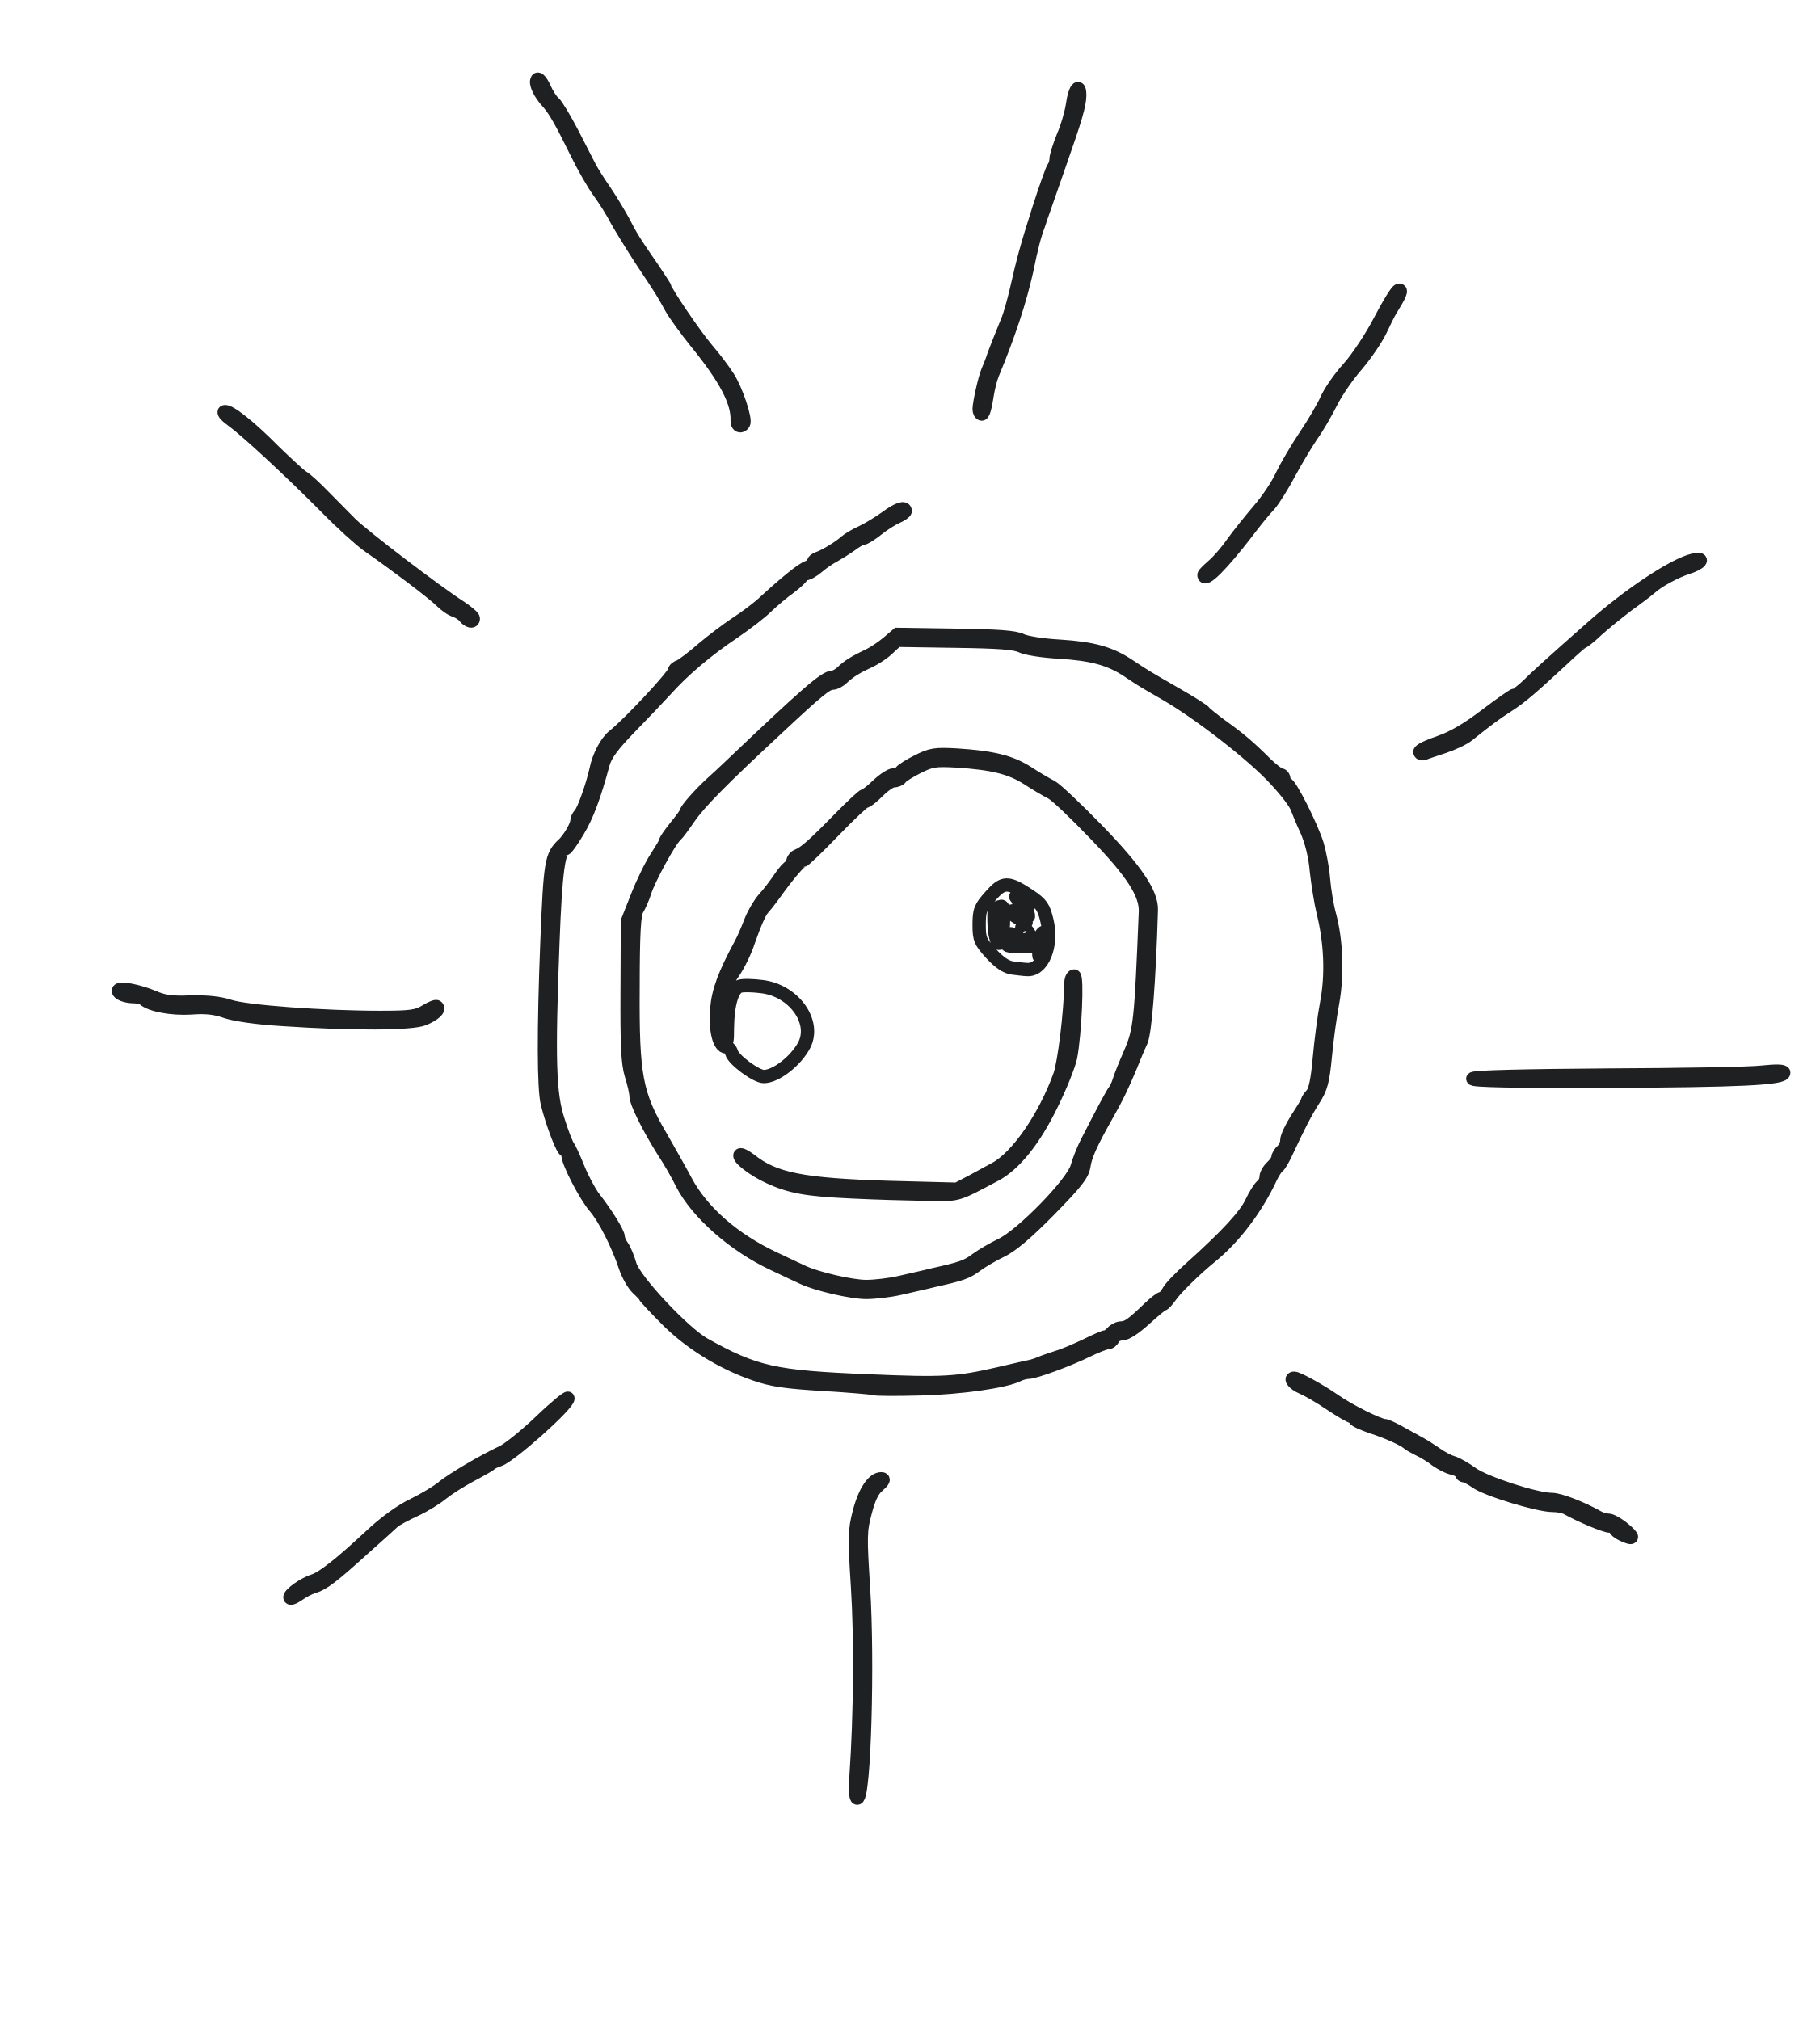
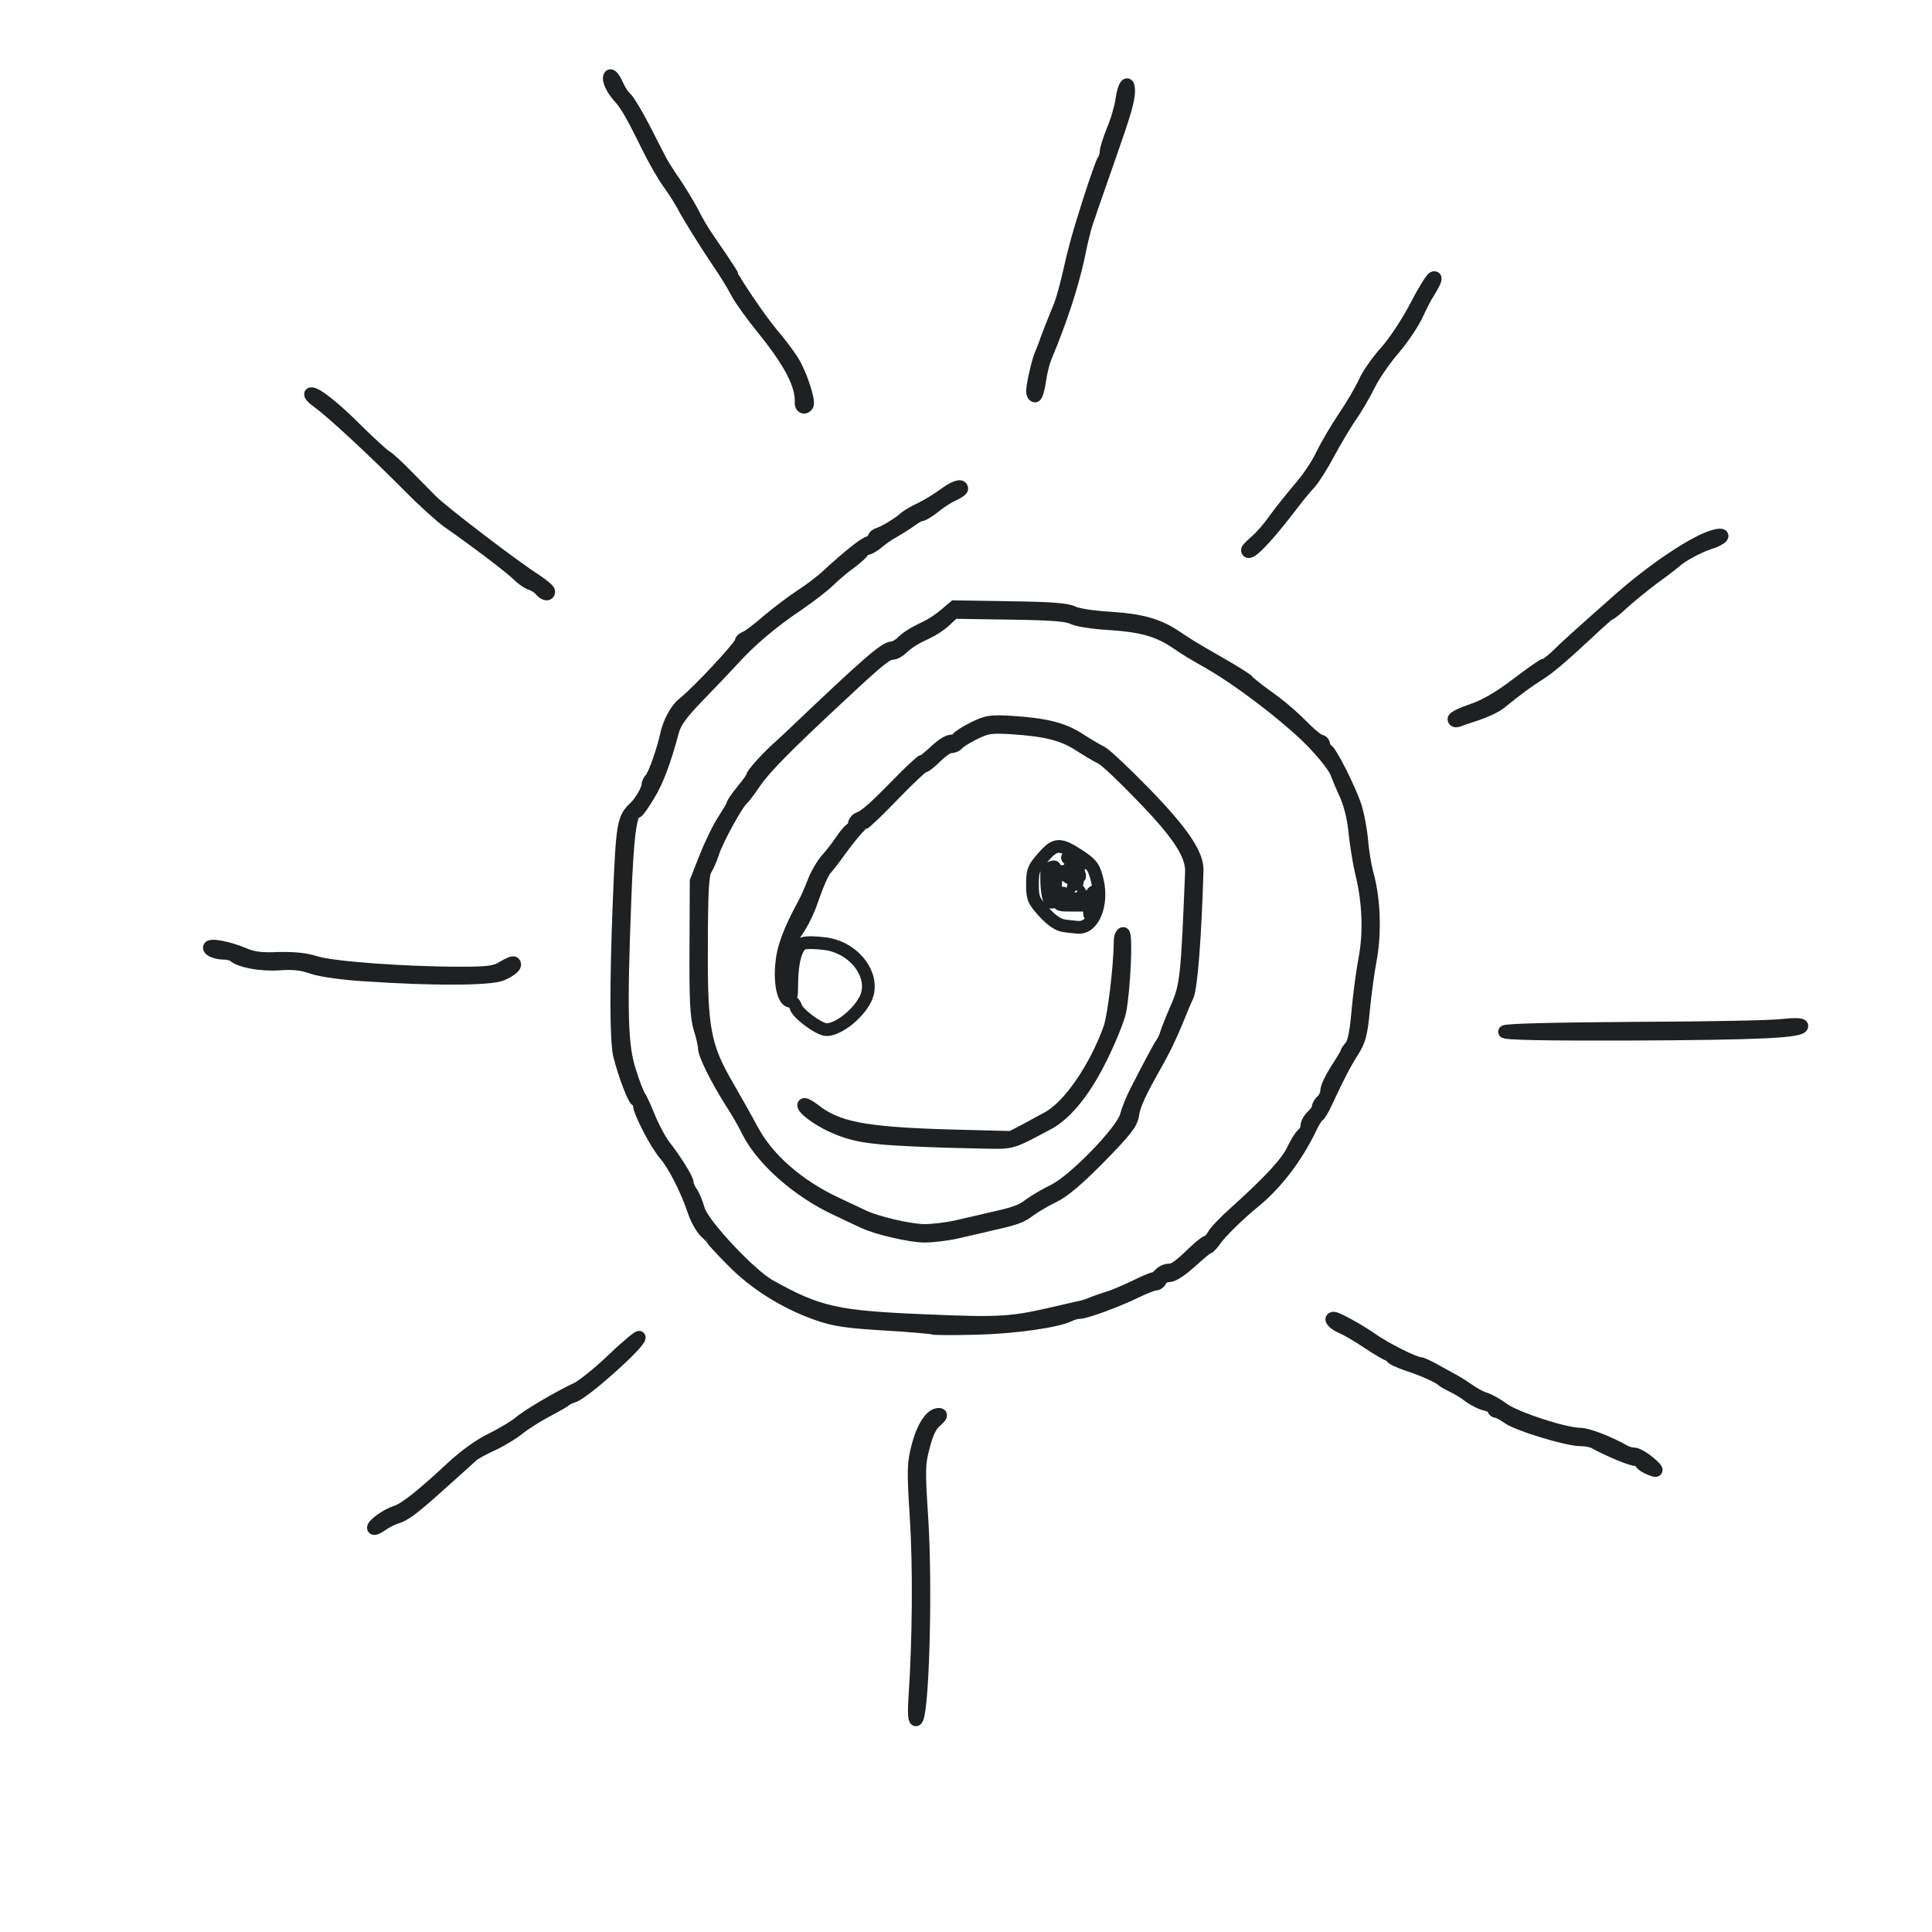
- <svg xmlns="http://www.w3.org/2000/svg" version="1.0" width="615px" height="683px" viewBox="0 0 6150 6830" preserveAspectRatio="xMidYMid meet">
+ <svg xmlns="http://www.w3.org/2000/svg" version="1.0" width="400px" height="400px" viewBox="0 0 6150 6830" preserveAspectRatio="xMidYMid meet">
  <g fill="none" stroke="#1e2022" stroke-width="45">
    <path d="M2894 6003 c14 -202 16 -464 5 -636 -11 -172 -10 -194 6 -255 18 -69 47 -112 74 -112 11 0 8 7 -10 23 -19 15 -32 43 -44 90 -17 62 -17 84 -6 255 16 249 3 712 -21 712 -6 0 -7 -30 -4 -77z" />
    <path d="M980 5401 c0 -12 48 -46 80 -56 31 -10 90 -56 194 -153 49 -46 104 -85 144 -104 35 -17 78 -43 96 -57 31 -27 138 -90 206 -122 19 -9 77 -55 128 -104 50 -48 92 -82 92 -77 0 22 -195 196 -233 208 -12 4 -24 9 -27 13 -3 3 -34 21 -70 40 -36 19 -79 47 -96 61 -18 15 -58 40 -90 55 -33 15 -66 33 -74 40 -8 8 -54 49 -102 92 -104 94 -135 118 -168 128 -14 4 -37 16 -52 27 -16 11 -28 15 -28 9z" />
    <path d="M5483 5188 c-13 -6 -23 -15 -23 -20 0 -4 -8 -8 -18 -8 -16 0 -97 -34 -144 -60 -10 -6 -32 -10 -50 -10 -48 0 -225 -54 -258 -79 -16 -11 -34 -21 -40 -21 -5 0 -10 -4 -10 -9 0 -5 -12 -12 -27 -16 -16 -3 -41 -16 -58 -28 -16 -13 -43 -29 -60 -37 -16 -8 -32 -17 -35 -20 -12 -12 -69 -38 -122 -55 -32 -11 -58 -23 -58 -27 0 -4 -4 -8 -9 -8 -5 0 -38 -19 -74 -43 -35 -24 -79 -49 -96 -56 -26 -11 -43 -31 -26 -31 12 0 90 43 134 74 48 34 152 86 171 86 6 0 32 12 58 27 26 14 56 31 67 37 11 6 34 21 50 32 17 12 41 25 55 29 14 4 44 21 67 38 44 31 215 87 269 87 26 0 99 28 156 60 10 6 26 10 35 10 10 0 34 14 53 30 36 30 33 37 -7 18z" />
    <path id="path-squiggle" d="M2955 4695 c-5 -2 -82 -9 -170 -14 -129 -8 -174 -14 -234 -35 -113 -39 -223 -108 -301 -188 -39 -39 -70 -73 -70 -75 0 -2 -11 -14 -25 -27 -13 -12 -32 -45 -41 -72 -26 -78 -71 -166 -103 -203 -32 -37 -91 -151 -91 -176 0 -8 -4 -15 -9 -15 -9 0 -44 -91 -61 -160 -12 -50 -13 -246 -1 -547 11 -268 14 -290 55 -328 19 -17 46 -63 46 -78 0 -7 5 -18 11 -24 12 -12 42 -97 54 -151 9 -45 35 -94 59 -113 55 -44 206 -206 206 -221 0 -5 8 -12 18 -15 9 -4 44 -30 77 -59 33 -28 85 -67 115 -87 30 -19 74 -52 97 -74 71 -65 124 -108 144 -115 10 -4 19 -11 19 -17 0 -5 8 -11 18 -14 21 -7 72 -38 91 -56 8 -7 33 -22 55 -32 23 -11 59 -33 81 -49 39 -29 65 -38 65 -22 0 4 -13 13 -29 20 -16 7 -46 26 -67 43 -20 16 -41 29 -47 29 -6 0 -24 10 -41 23 -17 12 -43 28 -57 36 -14 7 -39 24 -54 37 -15 13 -34 24 -42 24 -7 0 -13 4 -13 8 0 5 -18 21 -40 38 -23 16 -57 45 -78 65 -20 20 -71 59 -112 87 -91 61 -170 128 -230 195 -25 27 -80 85 -122 128 -57 59 -80 90 -89 121 -30 111 -54 176 -86 229 -20 33 -38 59 -42 59 -22 0 -33 77 -42 317 -15 395 -12 512 18 602 13 42 28 80 33 86 4 5 20 39 34 74 14 35 38 80 53 100 43 55 83 120 83 134 0 7 6 21 14 32 8 11 19 39 26 63 16 52 181 228 250 267 174 97 237 111 555 124 255 11 300 8 440 -24 39 -9 81 -19 95 -22 14 -2 34 -8 45 -13 11 -5 38 -14 59 -21 22 -6 65 -25 97 -40 32 -16 62 -29 67 -29 5 0 15 -7 22 -15 7 -8 21 -15 31 -15 20 0 37 -12 94 -67 19 -18 38 -33 43 -33 5 0 14 -10 21 -22 6 -13 42 -50 79 -83 118 -106 182 -175 203 -220 11 -24 27 -49 35 -56 8 -6 14 -19 14 -29 0 -9 9 -25 20 -35 11 -10 20 -24 20 -30 0 -7 7 -18 15 -25 8 -7 15 -22 15 -34 0 -12 16 -45 35 -75 19 -29 35 -55 35 -59 0 -3 7 -13 15 -22 11 -12 19 -52 25 -121 5 -57 16 -142 25 -189 18 -95 13 -205 -12 -305 -8 -33 -18 -96 -23 -140 -4 -50 -17 -100 -32 -135 -14 -30 -28 -64 -32 -75 -5 -17 -34 -56 -75 -100 -73 -80 -255 -222 -371 -289 -78 -45 -77 -44 -126 -77 -62 -41 -121 -57 -231 -64 -56 -3 -114 -12 -130 -20 -22 -11 -79 -15 -225 -17 l-196 -3 -29 27 c-15 15 -44 34 -63 43 -42 19 -67 34 -92 57 -10 10 -25 18 -34 18 -19 0 -47 22 -188 154 -184 171 -261 249 -297 301 -19 28 -39 55 -45 60 -20 17 -91 148 -104 190 -7 22 -19 49 -26 60 -10 15 -14 82 -14 265 -2 297 10 360 94 503 28 49 66 116 84 150 55 104 163 198 297 261 44 21 89 42 100 47 47 22 164 49 213 49 29 0 81 -6 115 -14 34 -8 85 -19 112 -26 94 -21 113 -27 146 -52 19 -14 57 -36 84 -49 71 -34 241 -209 256 -263 6 -22 21 -60 34 -85 47 -92 85 -164 94 -175 4 -6 11 -20 14 -31 3 -11 20 -54 38 -95 33 -77 36 -106 51 -476 3 -61 -44 -134 -170 -264 -66 -69 -132 -132 -148 -140 -16 -8 -52 -29 -81 -48 -57 -36 -116 -51 -239 -59 -73 -4 -86 -2 -132 21 -28 14 -53 30 -57 36 -3 5 -14 10 -24 10 -10 0 -33 16 -52 35 -19 19 -39 35 -45 35 -5 0 -53 45 -106 100 -53 55 -100 100 -104 100 -9 0 -48 45 -98 115 -16 22 -32 42 -35 45 -11 9 -30 53 -51 113 -10 32 -33 79 -50 104 -26 37 -32 58 -36 122 -4 43 -2 87 4 101 9 21 11 16 11 -35 1 -80 17 -132 41 -140 11 -4 45 -3 76 1 107 13 183 118 143 197 -28 54 -96 107 -137 107 -26 0 -103 -57 -109 -81 -3 -10 -11 -19 -18 -19 -24 0 -38 -58 -32 -128 5 -62 26 -118 82 -222 8 -14 22 -47 32 -73 10 -26 31 -62 46 -79 16 -17 40 -49 54 -70 14 -21 30 -38 34 -38 5 0 9 -7 9 -15 0 -9 8 -19 17 -22 23 -9 52 -34 141 -125 42 -43 80 -78 84 -78 5 0 25 -16 45 -35 20 -19 44 -35 54 -35 10 0 21 -5 24 -10 4 -6 29 -22 57 -36 46 -23 59 -25 132 -21 123 8 182 23 239 59 29 19 65 40 81 48 15 8 85 74 155 146 131 135 185 215 183 271 -7 241 -21 413 -34 443 -9 19 -26 60 -38 90 -25 60 -46 104 -81 165 -50 89 -70 132 -75 168 -5 30 -27 57 -118 150 -76 77 -127 120 -161 136 -27 13 -65 35 -84 49 -33 25 -52 31 -146 52 -27 7 -78 18 -112 26 -34 8 -86 14 -115 14 -49 0 -166 -27 -213 -49 -11 -5 -56 -26 -100 -47 -133 -62 -259 -173 -310 -273 -14 -29 -41 -76 -61 -106 -51 -81 -94 -167 -94 -190 0 -11 -7 -42 -16 -70 -12 -40 -15 -99 -14 -285 l1 -235 34 -86 c19 -48 48 -107 65 -132 16 -25 30 -48 30 -52 0 -5 16 -27 35 -51 19 -23 35 -45 35 -49 0 -8 46 -60 83 -94 16 -14 48 -44 71 -66 249 -237 315 -295 340 -295 8 0 22 -8 32 -17 19 -19 42 -34 89 -56 17 -8 46 -27 65 -43 l34 -29 195 3 c145 2 202 6 224 17 16 8 74 17 130 20 110 7 169 23 231 64 56 37 52 35 158 96 53 30 98 59 100 63 2 4 28 25 58 47 60 43 92 70 150 128 21 20 43 37 49 37 6 0 11 7 11 15 0 8 4 15 9 15 12 0 84 142 104 206 8 27 18 79 21 116 3 37 12 91 20 120 24 88 28 203 11 298 -9 47 -20 129 -25 183 -8 83 -14 106 -39 145 -29 46 -48 83 -92 177 -11 24 -24 47 -30 50 -5 4 -16 21 -24 38 -48 103 -123 202 -202 266 -53 43 -120 109 -136 133 -11 15 -22 28 -26 28 -4 0 -31 23 -61 50 -33 30 -63 50 -77 50 -13 0 -26 7 -29 15 -4 8 -12 15 -20 15 -8 0 -38 12 -67 26 -65 32 -179 74 -201 74 -9 0 -24 4 -34 9 -42 22 -197 44 -332 47 -80 2 -149 2 -155 -1z" />
    <path d="M2880 4030 c-154 -7 -208 -17 -280 -50 -51 -23 -107 -66 -98 -75 3 -3 18 5 34 17 81 65 176 84 469 93 l230 6 50 -26 c28 -15 63 -34 79 -43 74 -39 168 -175 219 -317 15 -43 36 -215 37 -307 0 -16 5 -28 11 -28 12 0 3 197 -12 275 -6 28 -35 101 -66 163 -57 117 -124 200 -188 234 -136 72 -121 68 -234 66 -58 -1 -171 -4 -251 -8z" />
    <path d="M4979 3647 c6 -6 172 -10 458 -12 246 -1 481 -5 521 -10 47 -5 72 -4 72 2 0 20 -149 27 -603 29 -308 1 -455 -2 -448 -9z" />
    <path d="M955 3447 c-85 -5 -160 -16 -190 -26 -36 -13 -69 -17 -119 -13 -64 4 -137 -9 -160 -30 -6 -4 -20 -8 -32 -8 -28 0 -54 -10 -54 -20 0 -13 68 0 120 22 34 15 64 19 125 16 55 -1 96 3 130 14 56 19 319 38 510 38 103 0 125 -3 154 -21 18 -11 35 -18 38 -15 10 9 -9 26 -44 41 -41 17 -241 18 -478 2z" />
    <path id="right-eye" d="M3423 3273 c-22 -3 -44 -18 -72 -48 -37 -41 -41 -49 -41 -98 0 -49 4 -59 38 -97 44 -50 59 -50 133 -1 40 27 47 38 58 83 21 86 -15 172 -69 166 -8 0 -29 -3 -47 -5z m106 -103 c1 -20 -1 -22 -9 -10 -5 8 -9 31 -9 50 1 32 2 33 9 10 4 -14 8 -36 9 -50z m-85 5 c-26 -22 -29 -23 -36 -7 -11 29 -9 32 29 32 l36 0 -29 -25z m-52 -50 c2 -51 0 -64 -10 -60 -8 3 -16 5 -18 5 -6 0 -5 72 2 98 11 41 22 23 26 -43z m88 36 c0 -5 -6 -14 -14 -20 -12 -10 -14 -9 -11 6 2 10 4 19 4 21 2 6 21 1 21 -7z m-25 -61 c-10 -11 -25 -20 -34 -20 -10 0 -5 8 14 20 38 25 43 25 20 0z m19 -14 c-3 -8 -13 -17 -22 -21 -13 -5 -13 -2 3 15 21 24 26 25 19 6z m-8 -41 c-11 -8 -25 -15 -30 -15 -6 1 0 7 14 15 32 19 40 18 16 0z" />
    <path d="M4800 2542 c0 -6 30 -20 66 -32 46 -16 94 -44 156 -91 50 -38 94 -69 99 -69 6 0 25 -15 43 -32 29 -29 75 -71 220 -199 123 -109 275 -210 340 -225 42 -10 25 12 -22 26 -39 13 -97 44 -122 67 -8 7 -43 34 -78 59 -34 26 -81 64 -104 85 -23 22 -45 39 -48 39 -3 0 -35 28 -72 63 -98 91 -138 126 -184 155 -39 25 -66 45 -132 98 -15 12 -52 29 -82 39 -30 10 -61 20 -67 23 -7 2 -13 0 -13 -6z" />
    <path d="M1570 2085 c-6 -8 -21 -17 -32 -21 -12 -3 -33 -18 -48 -33 -25 -25 -148 -118 -248 -188 -25 -18 -87 -74 -137 -125 -125 -126 -272 -262 -318 -295 -21 -15 -34 -29 -28 -31 15 -5 84 49 167 133 40 39 82 78 95 87 14 8 47 39 74 67 28 28 68 69 90 91 41 41 291 232 371 283 24 16 44 33 44 38 0 14 -16 11 -30 -6z" />
    <path d="M4070 1944 c0 -3 13 -16 29 -30 17 -14 47 -48 67 -77 21 -29 61 -79 90 -113 29 -33 64 -86 78 -117 15 -31 50 -91 79 -134 29 -43 61 -98 72 -123 11 -25 44 -73 75 -107 31 -35 77 -105 105 -159 28 -54 56 -100 63 -102 13 -4 5 15 -28 68 -5 8 -21 40 -35 70 -15 30 -50 81 -79 115 -29 33 -68 89 -86 125 -18 36 -47 86 -65 111 -18 26 -52 83 -76 127 -23 44 -54 93 -68 109 -15 15 -49 57 -76 93 -84 109 -145 171 -145 144z" />
    <path d="M2492 1423 c3 -63 -39 -143 -139 -266 -34 -42 -73 -96 -85 -118 -27 -49 -27 -50 -101 -161 -31 -48 -68 -108 -82 -133 -13 -26 -40 -69 -59 -95 -20 -27 -54 -87 -76 -132 -53 -108 -75 -146 -98 -172 -28 -30 -44 -65 -36 -77 3 -6 14 6 24 28 9 21 24 44 33 51 9 8 37 55 63 105 26 51 53 103 60 117 8 14 29 48 48 75 19 28 46 73 61 100 28 55 40 74 103 165 23 34 42 64 42 66 0 11 99 157 139 204 26 30 58 73 72 95 28 43 61 143 53 157 -9 14 -23 8 -22 -9z" />
    <path d="M3310 1383 c1 -25 19 -104 29 -128 5 -11 15 -36 21 -55 12 -32 18 -47 48 -121 6 -15 18 -57 27 -95 26 -113 34 -143 77 -279 23 -71 45 -134 50 -140 4 -5 8 -17 8 -27 0 -10 11 -45 24 -77 14 -32 28 -81 32 -109 7 -51 24 -73 24 -29 -1 33 -13 76 -68 232 -27 77 -51 147 -54 155 -3 8 -11 31 -17 50 -14 37 -24 75 -40 154 -23 103 -60 216 -116 351 -7 17 -16 54 -20 83 -4 28 -11 52 -16 52 -5 0 -9 -8 -9 -17z" />
  </g>
</svg>
